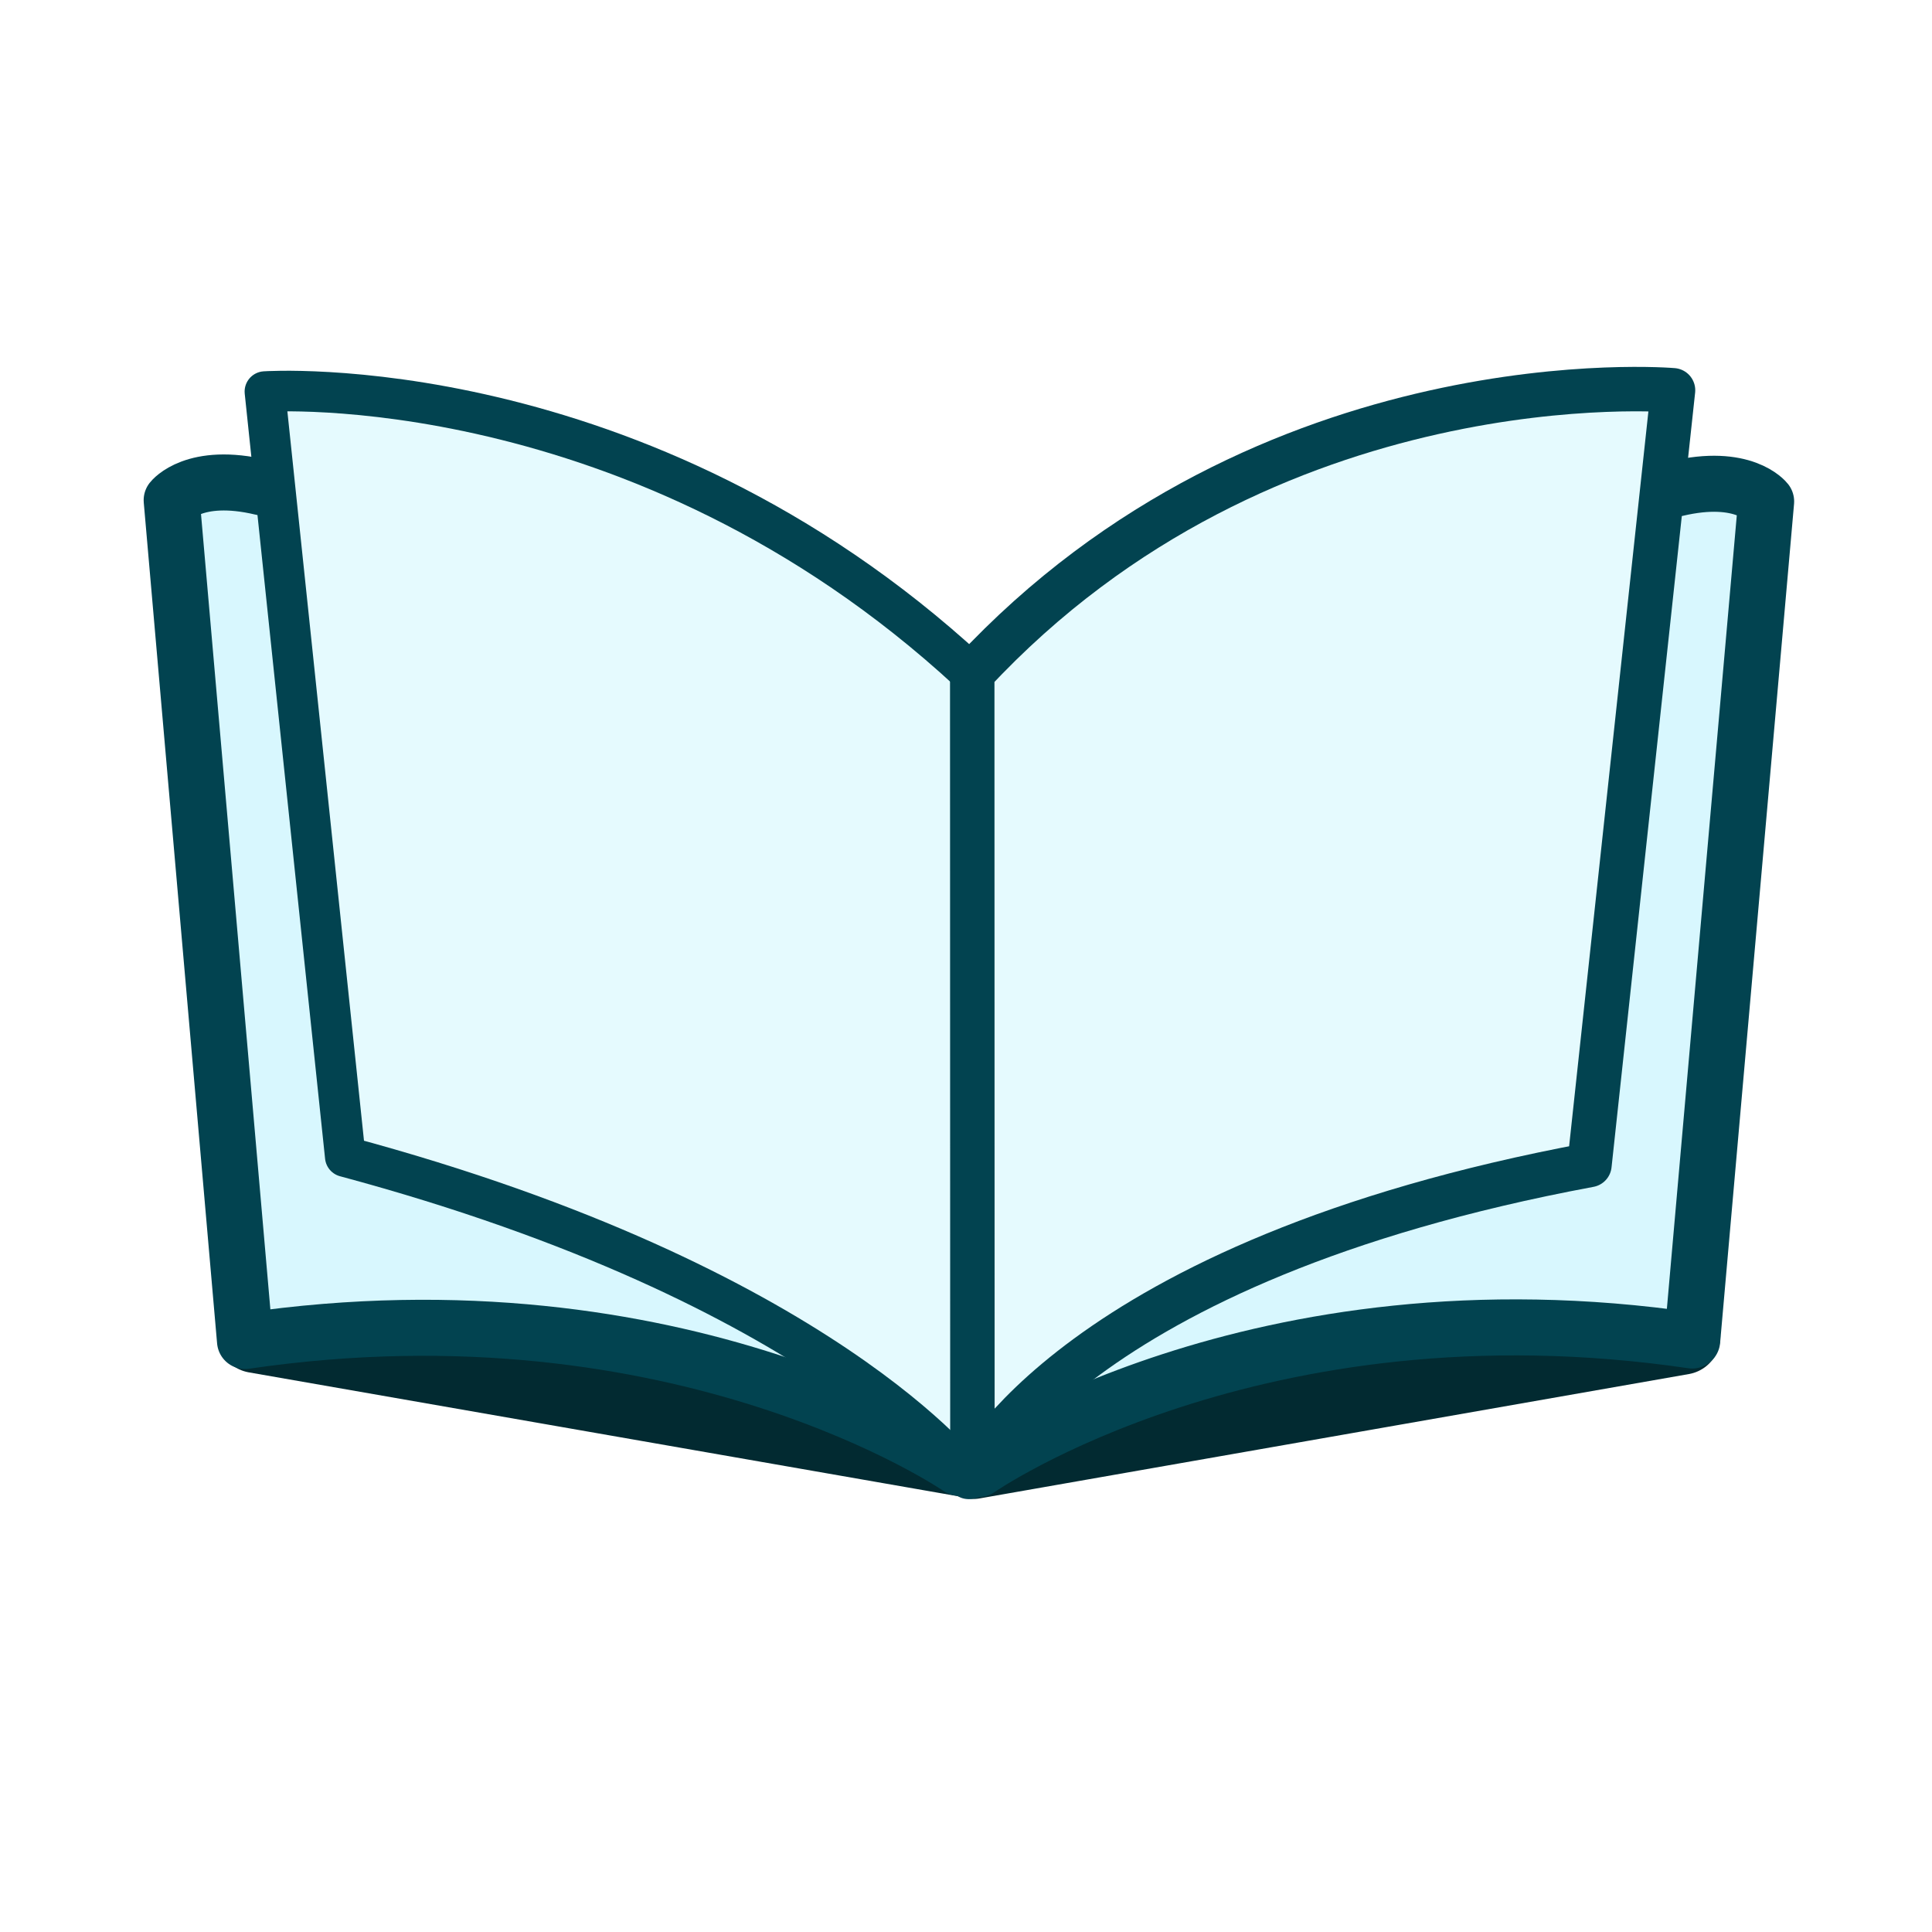
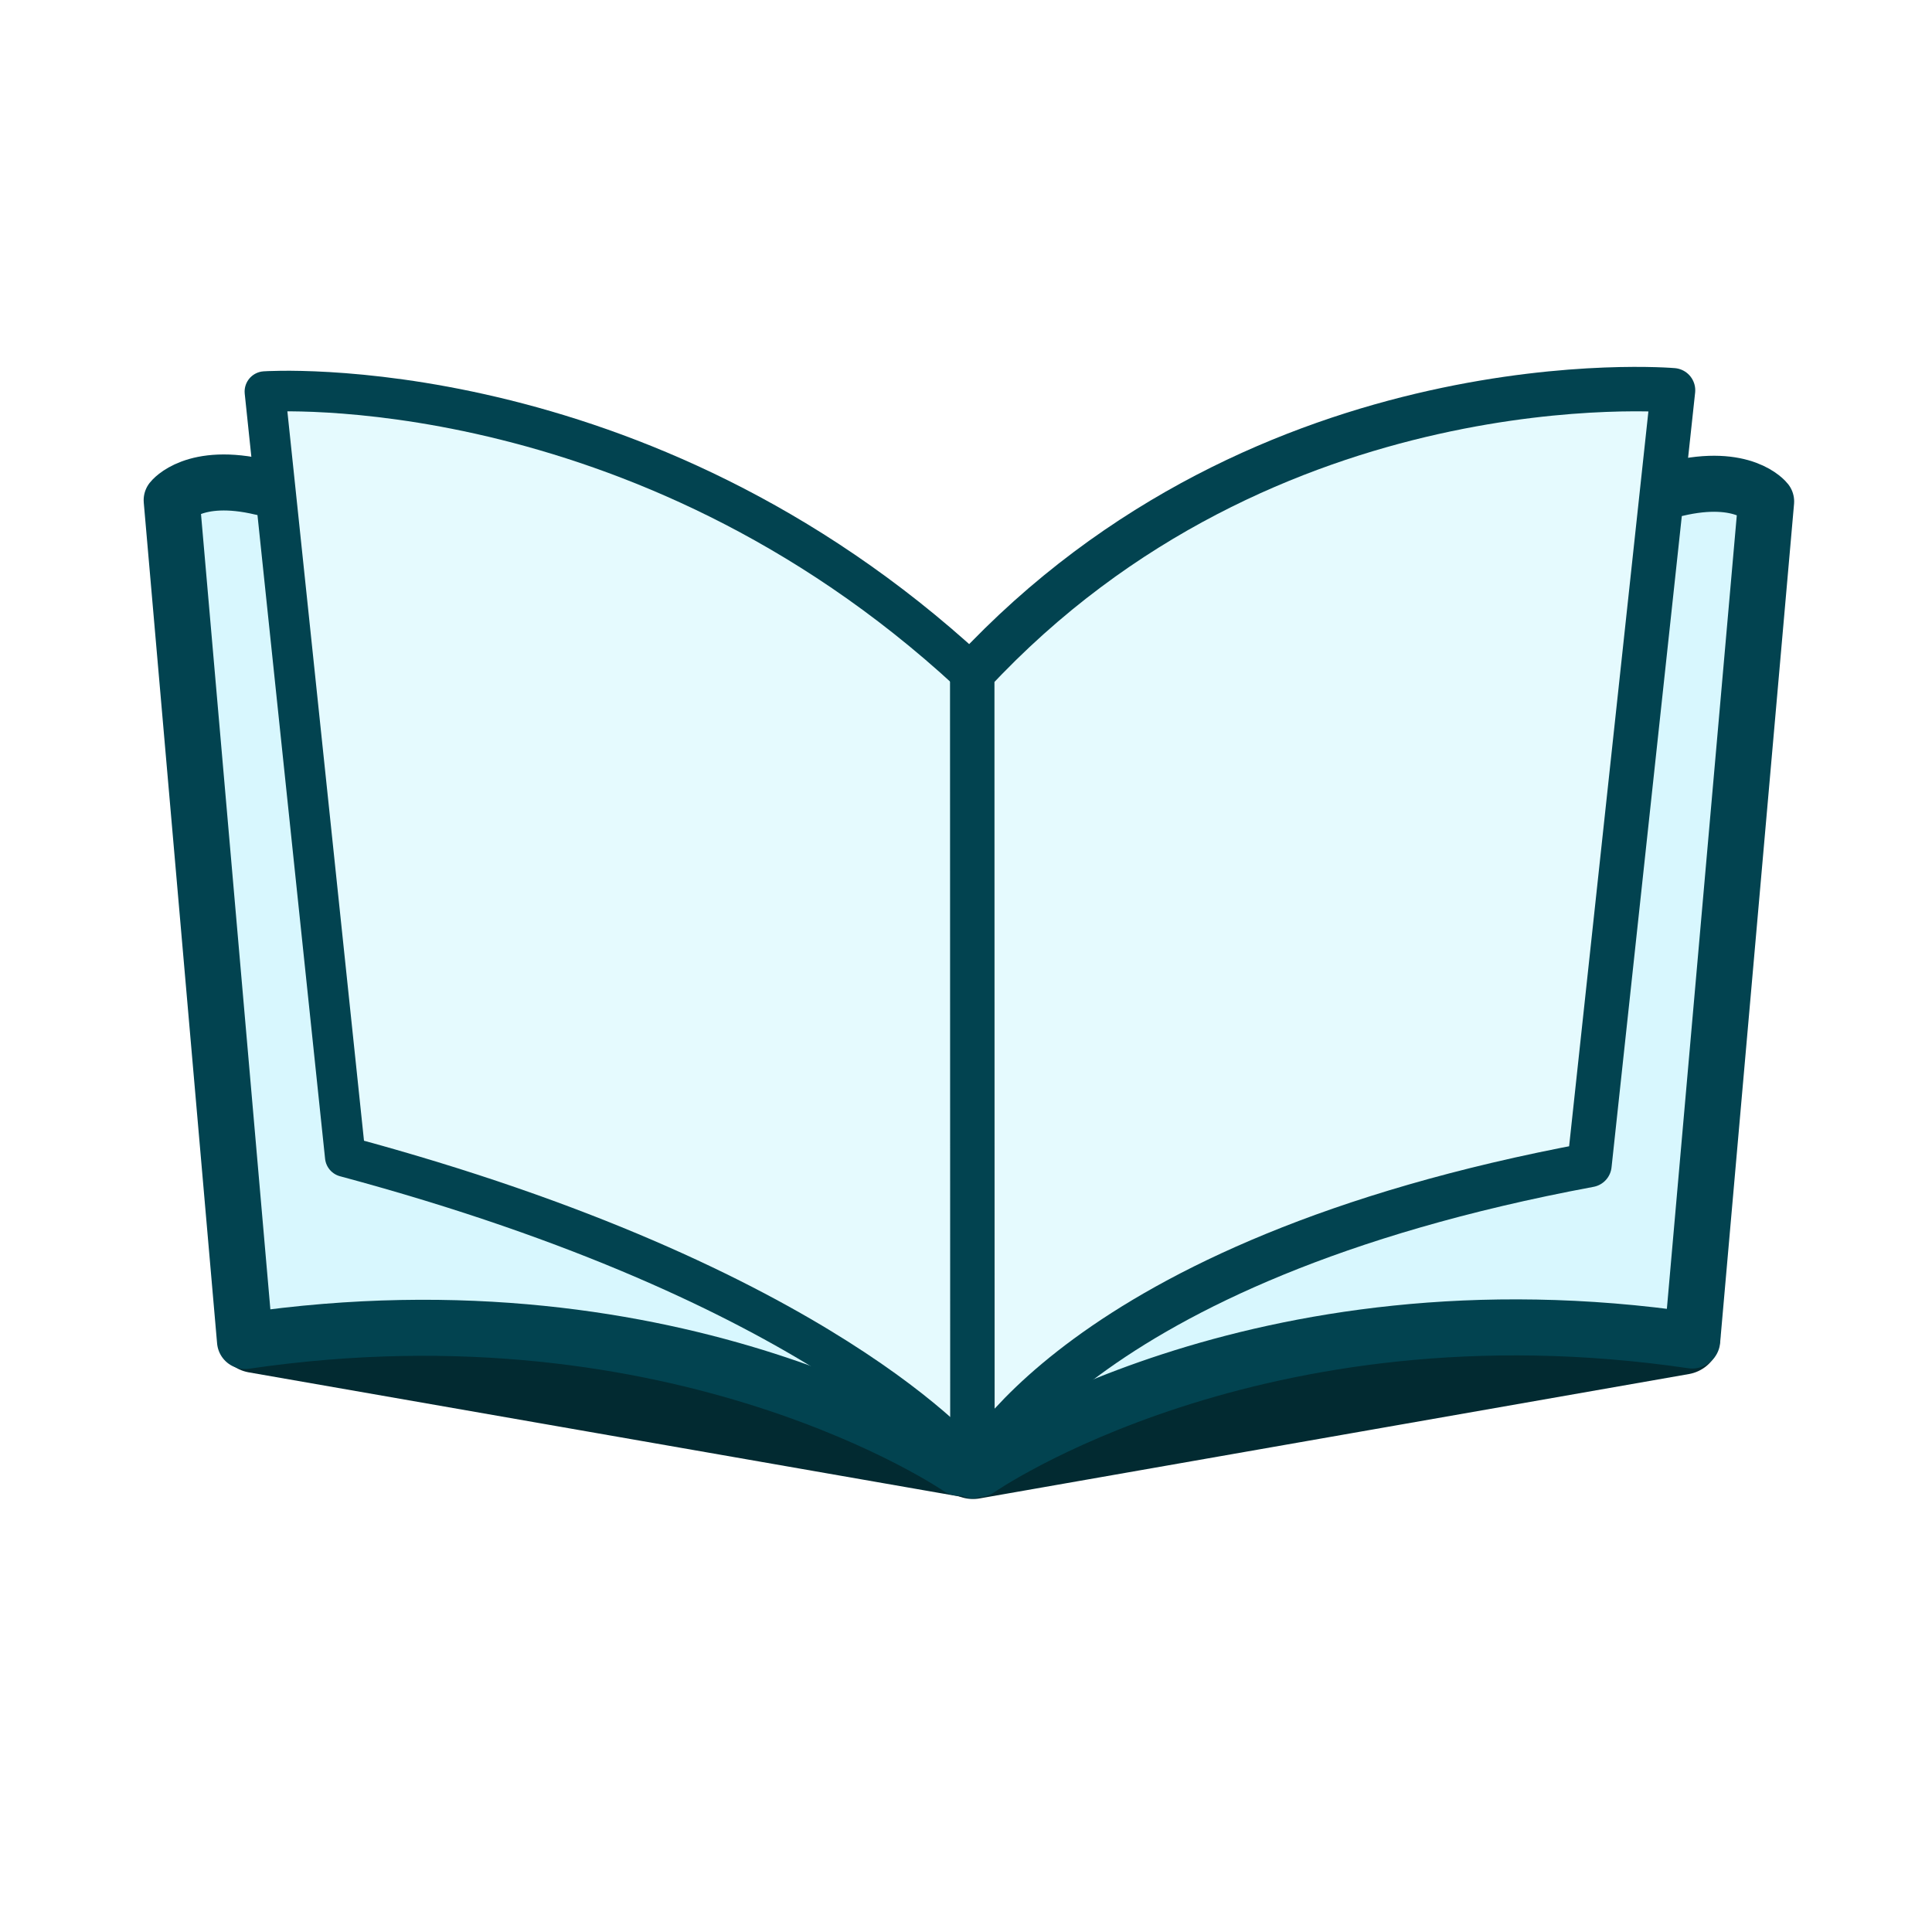
<svg xmlns="http://www.w3.org/2000/svg" version="1.1" id="svg1" width="500" height="500" viewBox="0 0 500 500">
  <defs id="defs1" />
  <g id="g1">
    <path style="fill:none;fill-opacity:1;stroke:#022a31;stroke-width:19.649;stroke-linecap:round;stroke-linejoin:round;stroke-dasharray:none;stroke-opacity:1" d="M 66.067,345.484 250.365,377.673" id="path6" />
    <path style="fill:none;fill-opacity:1;stroke:#022a31;stroke-width:19.649;stroke-linecap:round;stroke-linejoin:round;stroke-dasharray:none;stroke-opacity:1" d="M 435.394,345.926 251.81,378.116" id="path5" />
    <path style="fill:#d8f7fe;fill-opacity:1;stroke:#024350;stroke-width:14.5;stroke-linecap:round;stroke-linejoin:round;stroke-dasharray:none;stroke-dashoffset:13.606;stroke-opacity:1" d="m 248.256,379.864 c 0,0 -71.703,-49.45 -184.848,-32.811 L 44.429,129.448 c 0,0 5.824,-7.488 23.295,-3.328" id="path4" />
    <path style="fill:#d8f7fe;fill-opacity:1;stroke:#024350;stroke-width:14.5;stroke-linecap:round;stroke-linejoin:round;stroke-dasharray:none;stroke-dashoffset:13.606;stroke-opacity:1" d="m 253.248,380.2 c 0,0 71.547,-49.917 184.692,-33.278 l 19.135,-217.138 c 0,0 -5.824,-7.488 -23.295,-3.328" id="path3" />
-     <path style="fill:#e5fafe;fill-opacity:1;stroke:#024350;stroke-width:10.5;stroke-linecap:round;stroke-linejoin:round;stroke-dasharray:none;stroke-dashoffset:13.606;stroke-opacity:1" d="m 250.597,382.714 c 0,0 -37.282,-50.095 -161.242,-83.373 L 68.556,101.338 c 0,0 96.506,-6.656 182.196,72.379" id="path2" />
+     <path style="fill:#e5fafe;fill-opacity:1;stroke:#024350;stroke-width:10.5;stroke-linecap:round;stroke-linejoin:round;stroke-dasharray:none;stroke-dashoffset:13.606;stroke-opacity:1" d="m 250.597,378.714 c 0,0 -37.282,-46.095 -161.242,-79.373 L 68.556,101.338 c 0,0 96.506,-6.656 182.196,72.379" id="path2" />
    <path style="fill:#e5fafe;fill-opacity:1;stroke:#024350;stroke-width:11.5;stroke-linecap:round;stroke-linejoin:round;stroke-dasharray:none;stroke-dashoffset:13.606;stroke-opacity:1" d="m 251.614,174.213 0.048,207.807 c 0,0 25.743,-55.561 159.686,-80.519 l 21.631,-200.499 c 0,0 -104.825,-9.151 -181.364,73.211 z" id="path1" />
  </g>
</svg>
